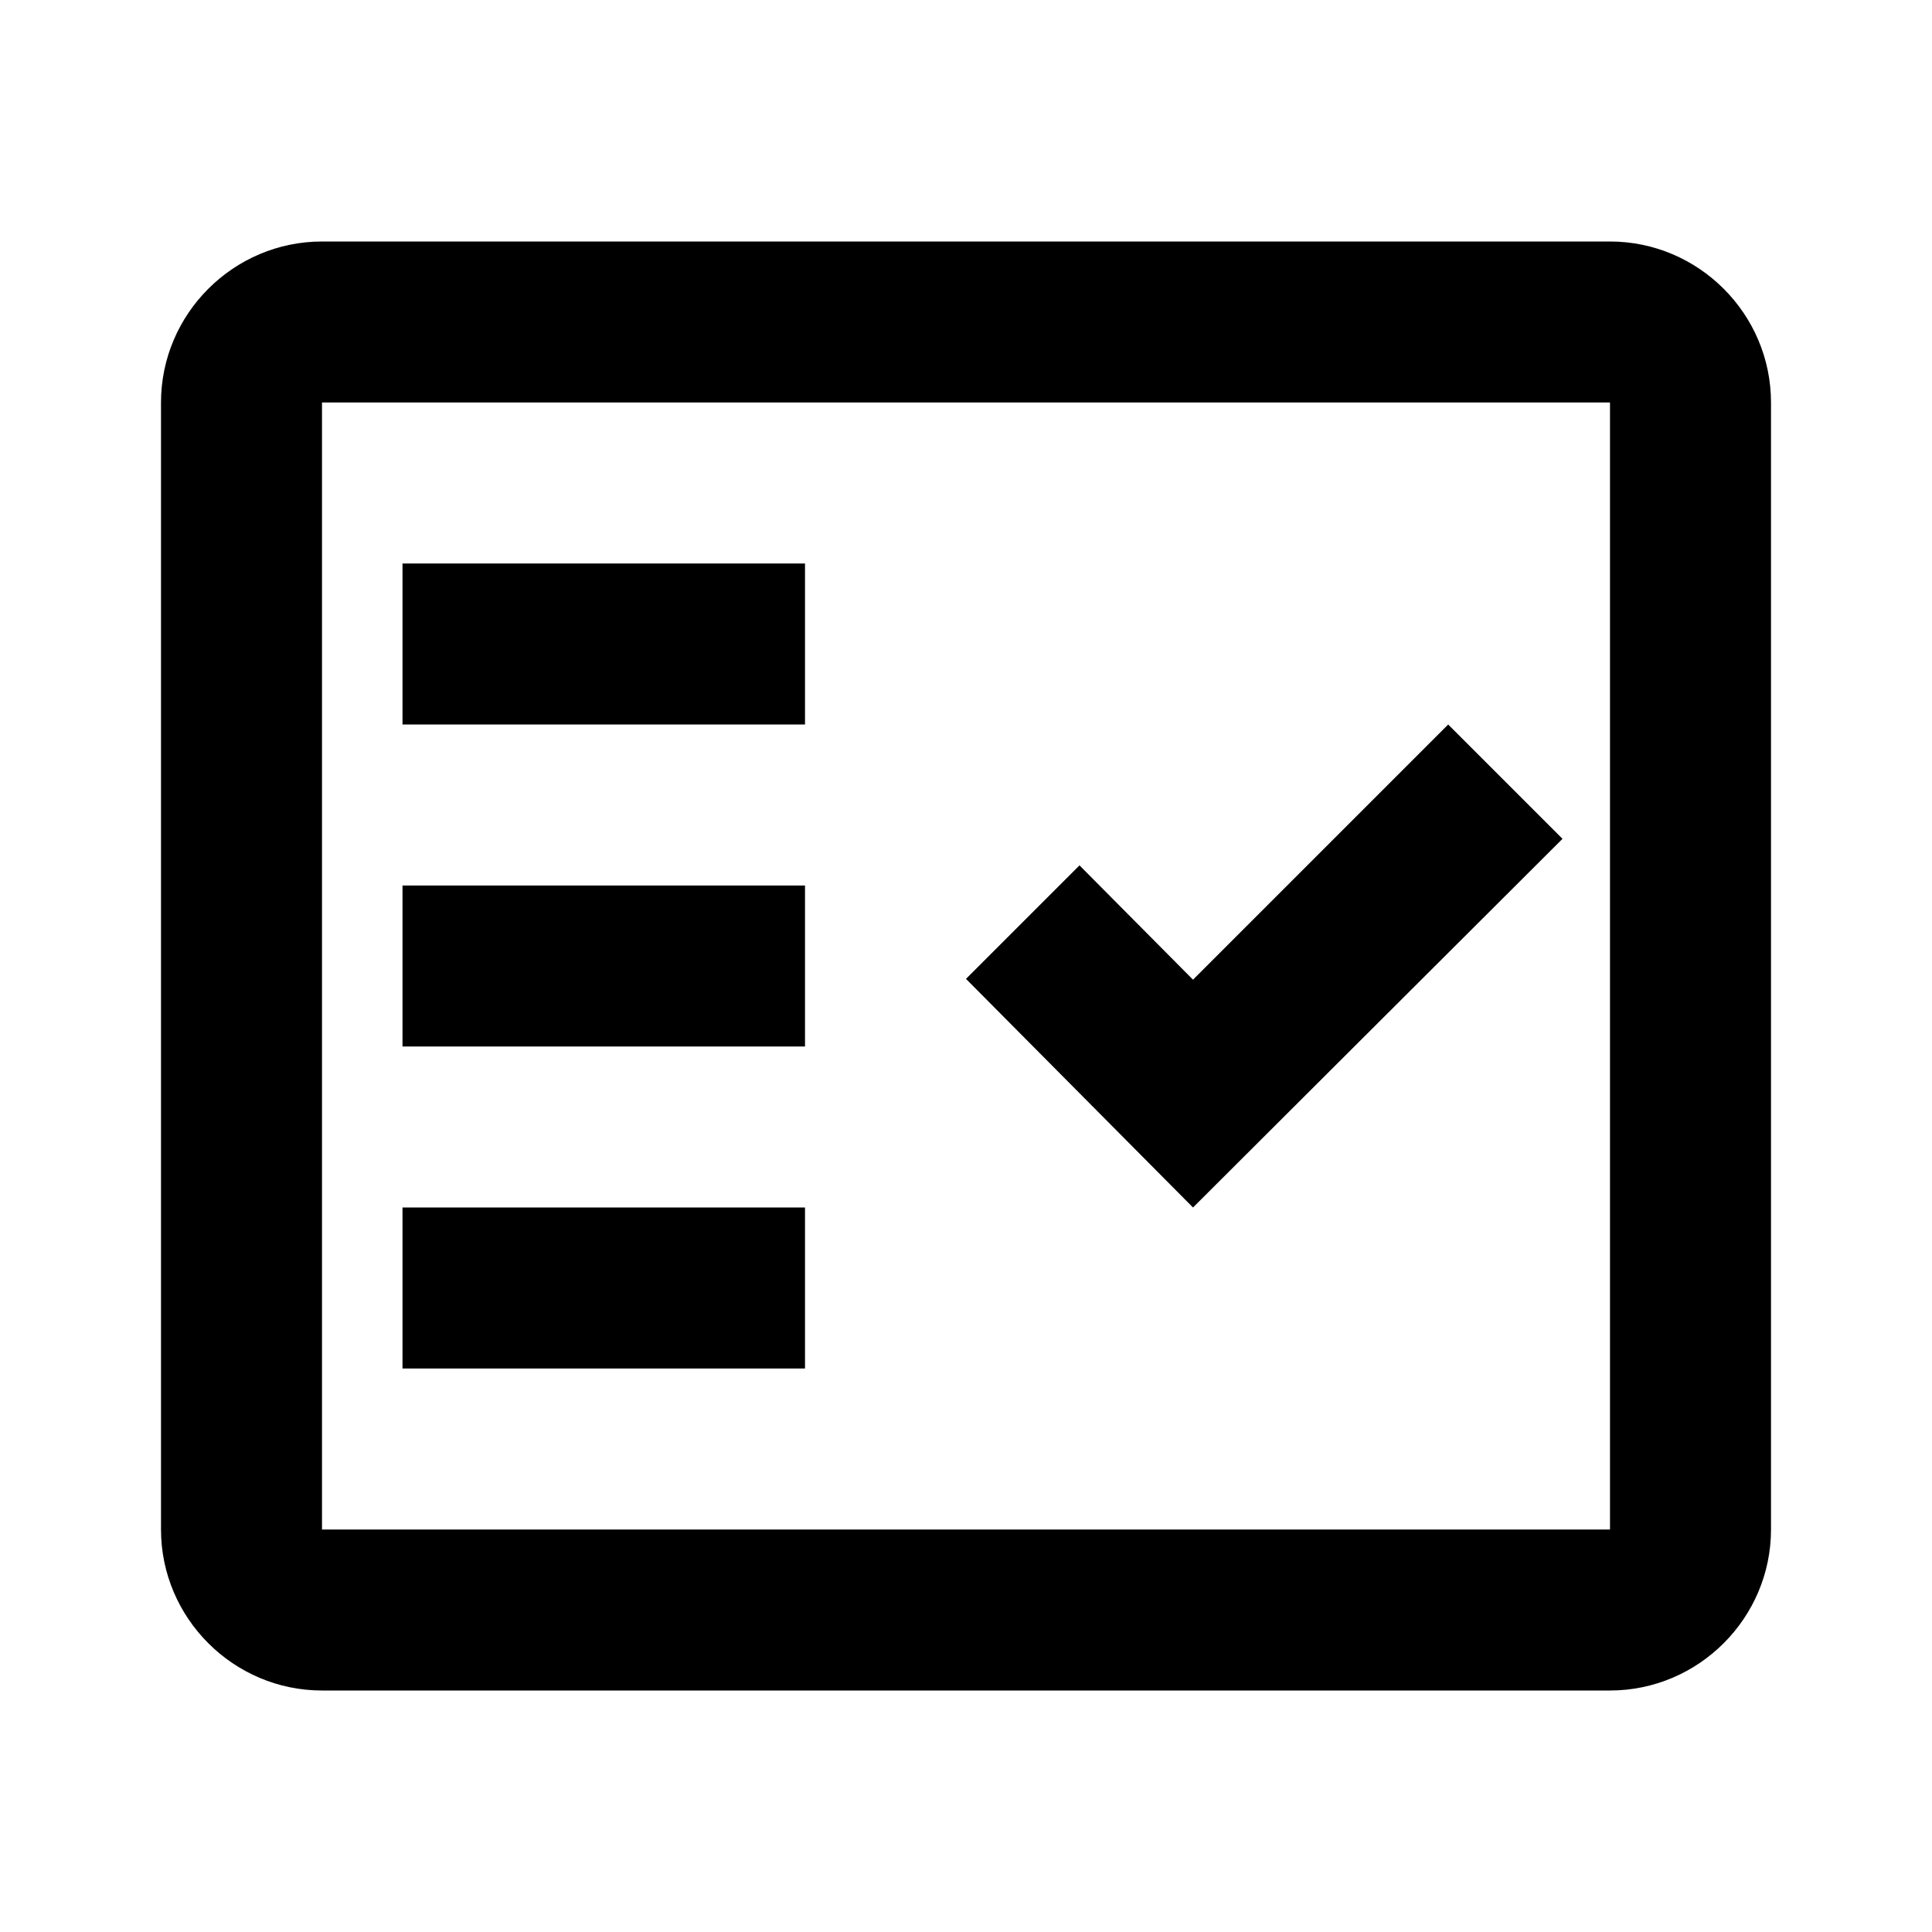
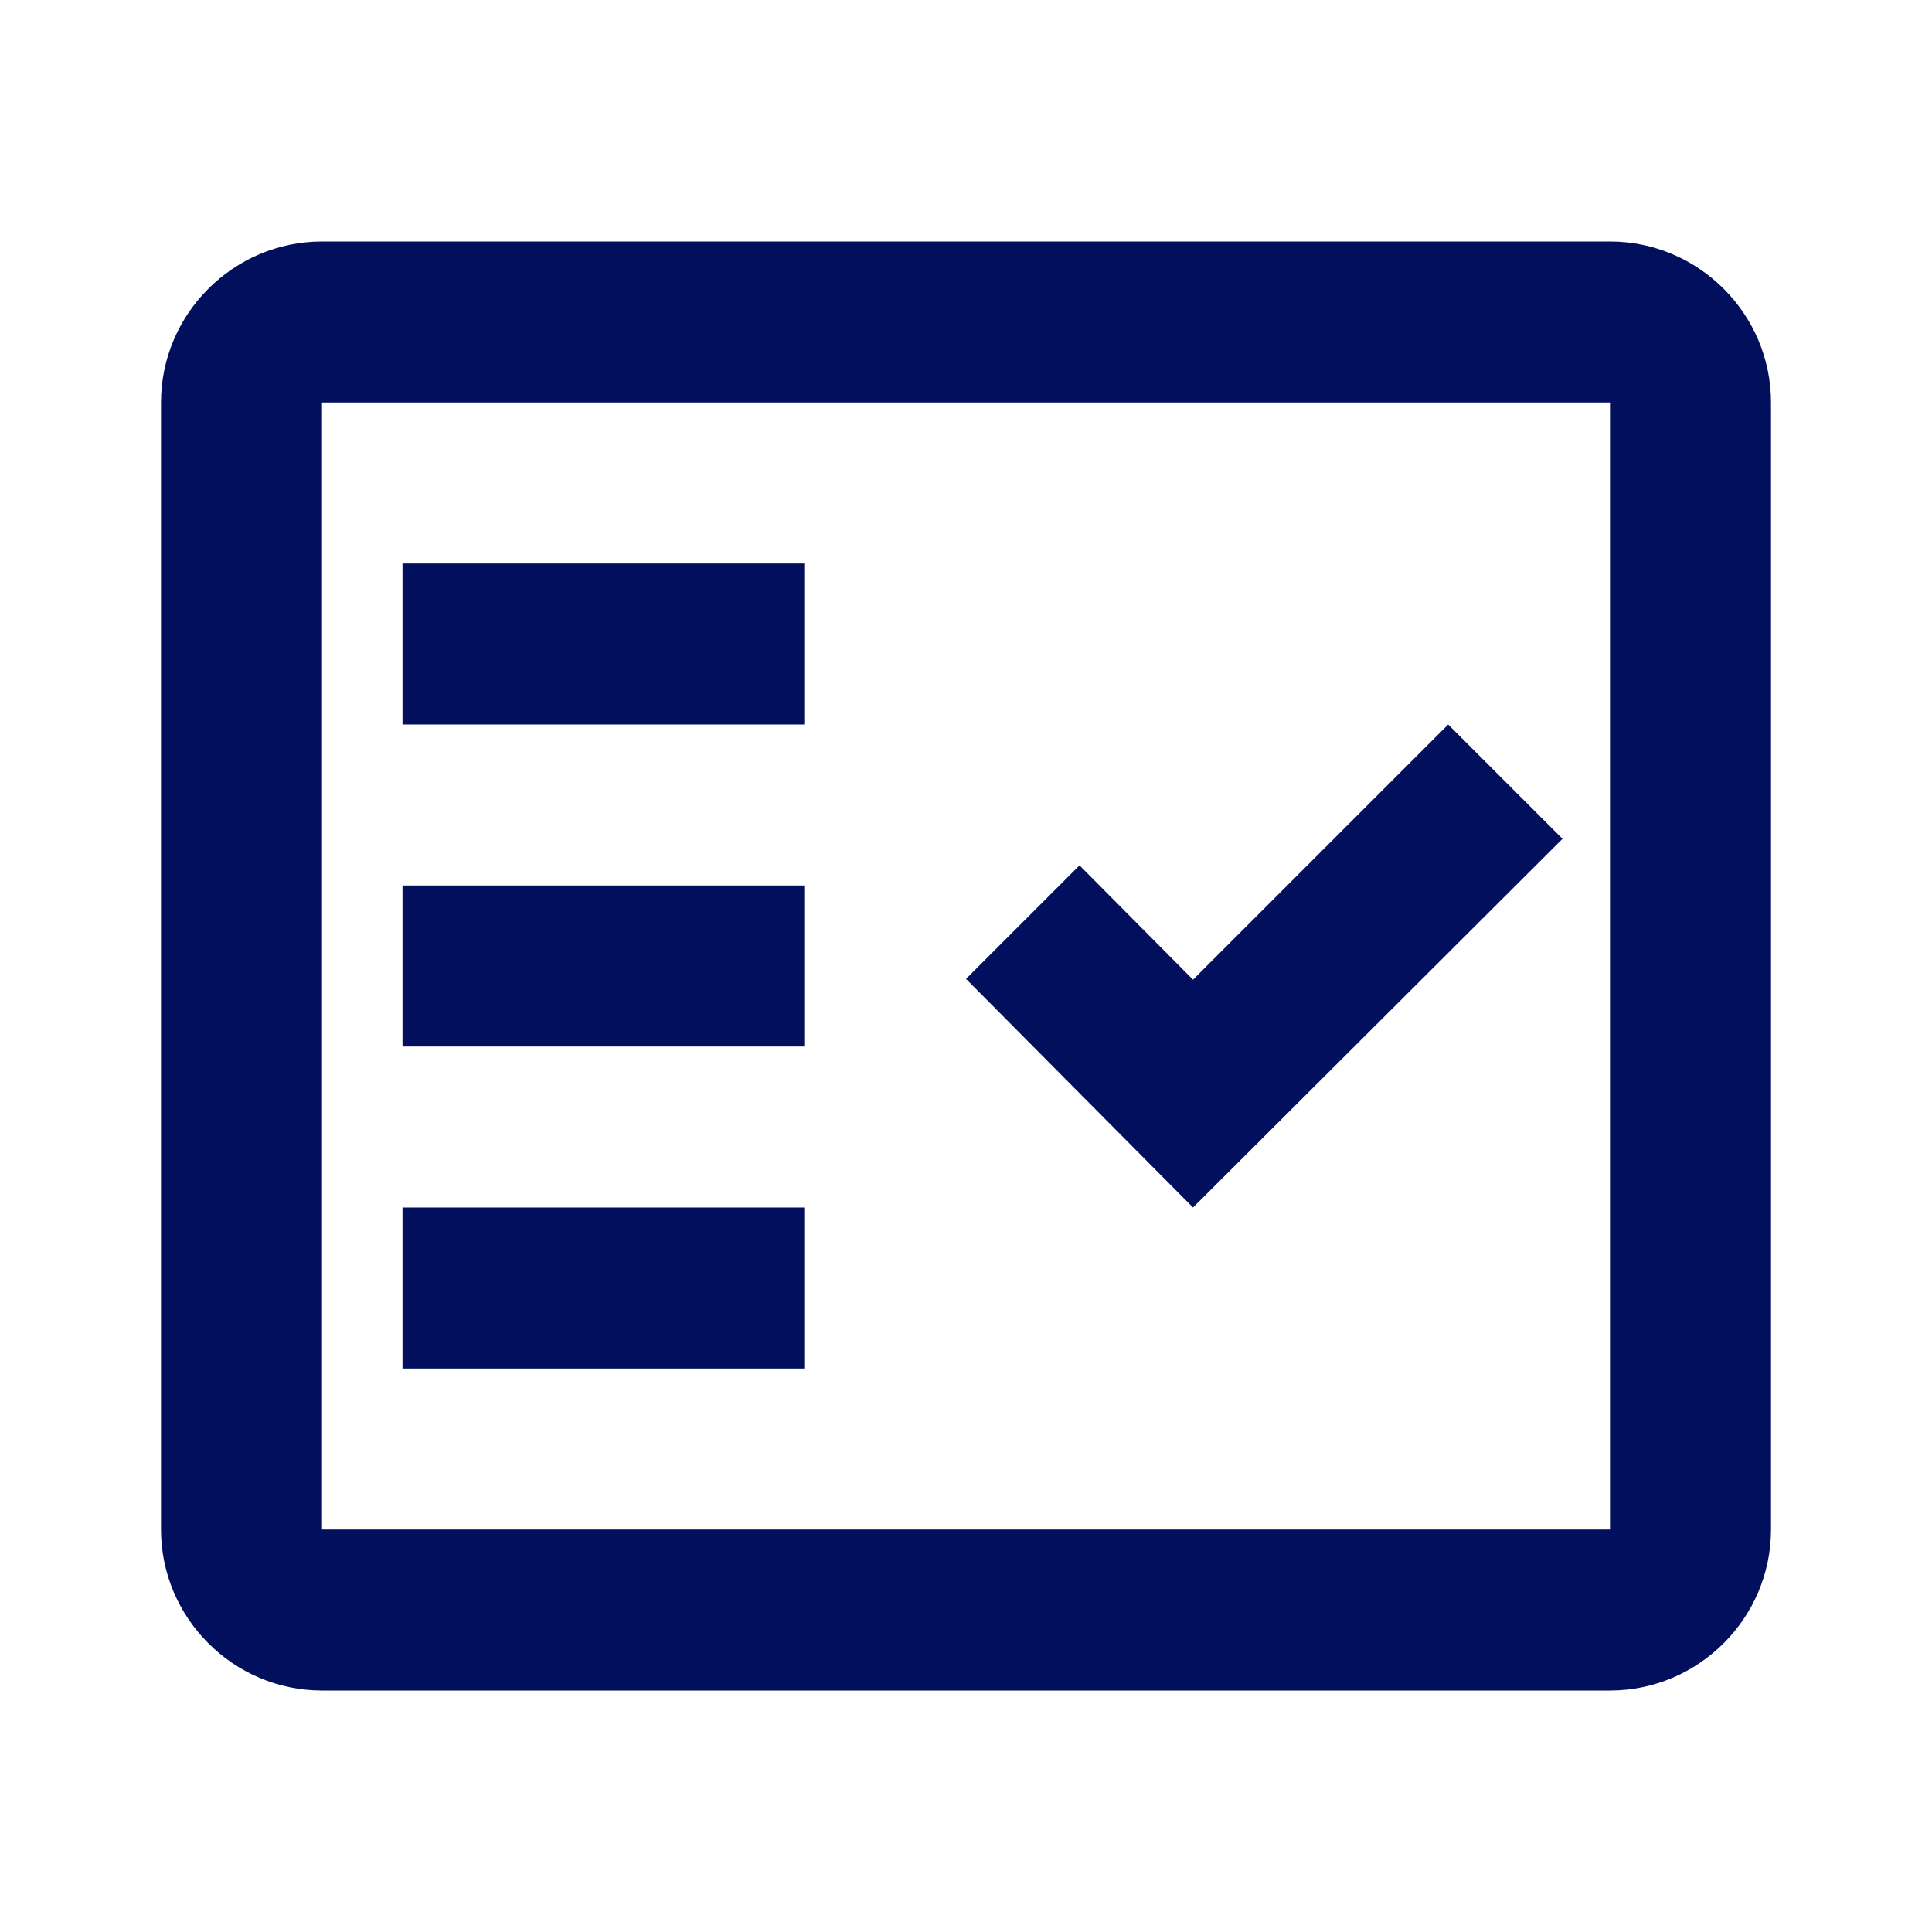
- <svg xmlns="http://www.w3.org/2000/svg" enable-background="new 0 0 24 24" height="24px" viewBox="0 0 24 24" width="24px" fill="#000000">
+ <svg xmlns="http://www.w3.org/2000/svg" enable-background="new 0 0 24 24" height="24px" viewBox="0 0 24 24" width="24px" fill="#020F5D">
  <g>
    <rect fill="none" height="24" width="24" />
  </g>
  <g>
    <g>
      <path d="M20,3H4C2.9,3,2,3.9,2,5v14c0,1.1,0.9,2,2,2h16c1.1,0,2-0.9,2-2V5 C22,3.9,21.1,3,20,3z M20,19H4V5h16V19z" fill-rule="evenodd" />
      <polygon fill-rule="evenodd" points="19.41,10.42 17.99,9 14.82,12.17 13.41,10.75 12,12.16 14.82,15" />
      <rect fill-rule="evenodd" height="2" width="5" x="5" y="7" />
      <rect fill-rule="evenodd" height="2" width="5" x="5" y="11" />
      <rect fill-rule="evenodd" height="2" width="5" x="5" y="15" />
    </g>
  </g>
</svg>
